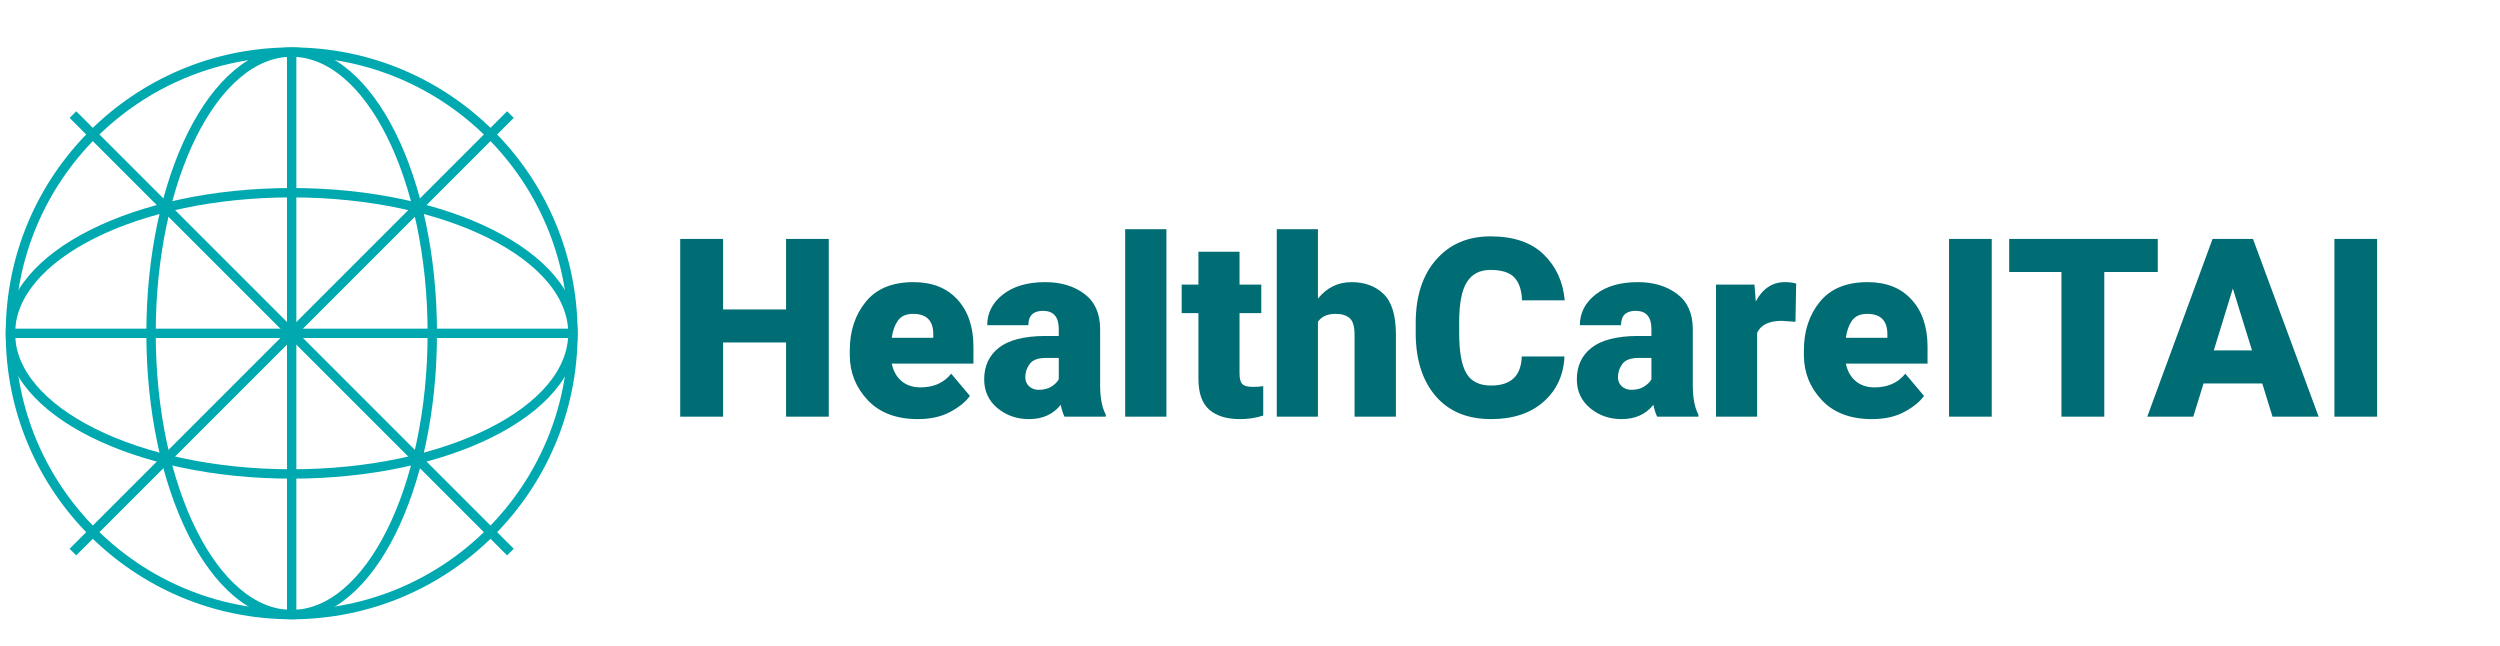
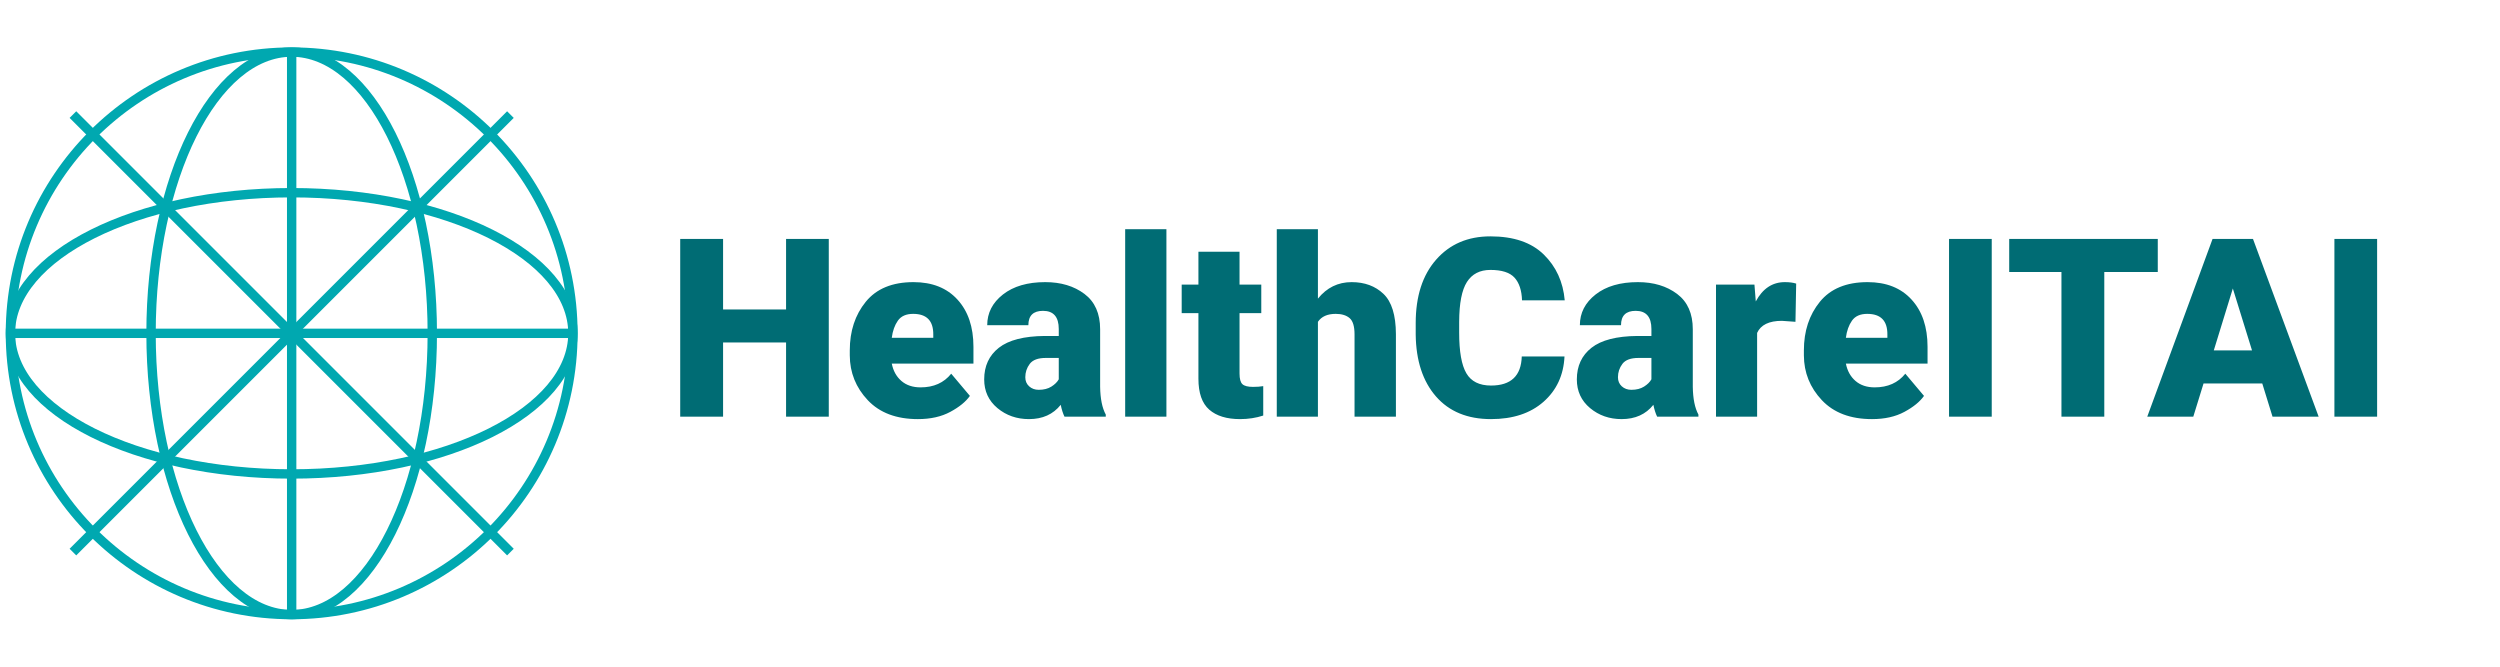
- <svg xmlns="http://www.w3.org/2000/svg" width="1200" height="310" viewBox="0 0 1200 310" role="img" aria-labelledby="title desc">
+ <svg xmlns="http://www.w3.org/2000/svg" width="1200" height="320" viewBox="0 0 1200 320" role="img" aria-labelledby="title desc">
  <defs>
    <style>
      .globe-line { stroke:#00A8B0; stroke-width:3; fill:none; }
      .globe-circle { stroke:#00A8B0; stroke-width:3; fill:none; }
      .brand-text { font-family: 'Segoe UI', Roboto, sans-serif; font-weight: 900; font-size:120px; fill:#006C74; }
    </style>
  </defs>
  <g transform="translate(140,160) scale(1.5)">
    <circle r="90" class="globe-circle" />
    <ellipse rx="45" ry="90" class="globe-line" />
    <ellipse rx="90" ry="45" class="globe-line" />
    <path d="M -70,-70 L 70,70" class="globe-line" />
    <path d="M 70,-70 L -70,70" class="globe-line" />
    <path d="M -90,0 L 90,0" class="globe-line" />
    <path d="M 0,-90 L 0,90" class="globe-line" />
  </g>
  <text x="320" y="200" class="brand-text">HealthCareITAI</text>
</svg>
